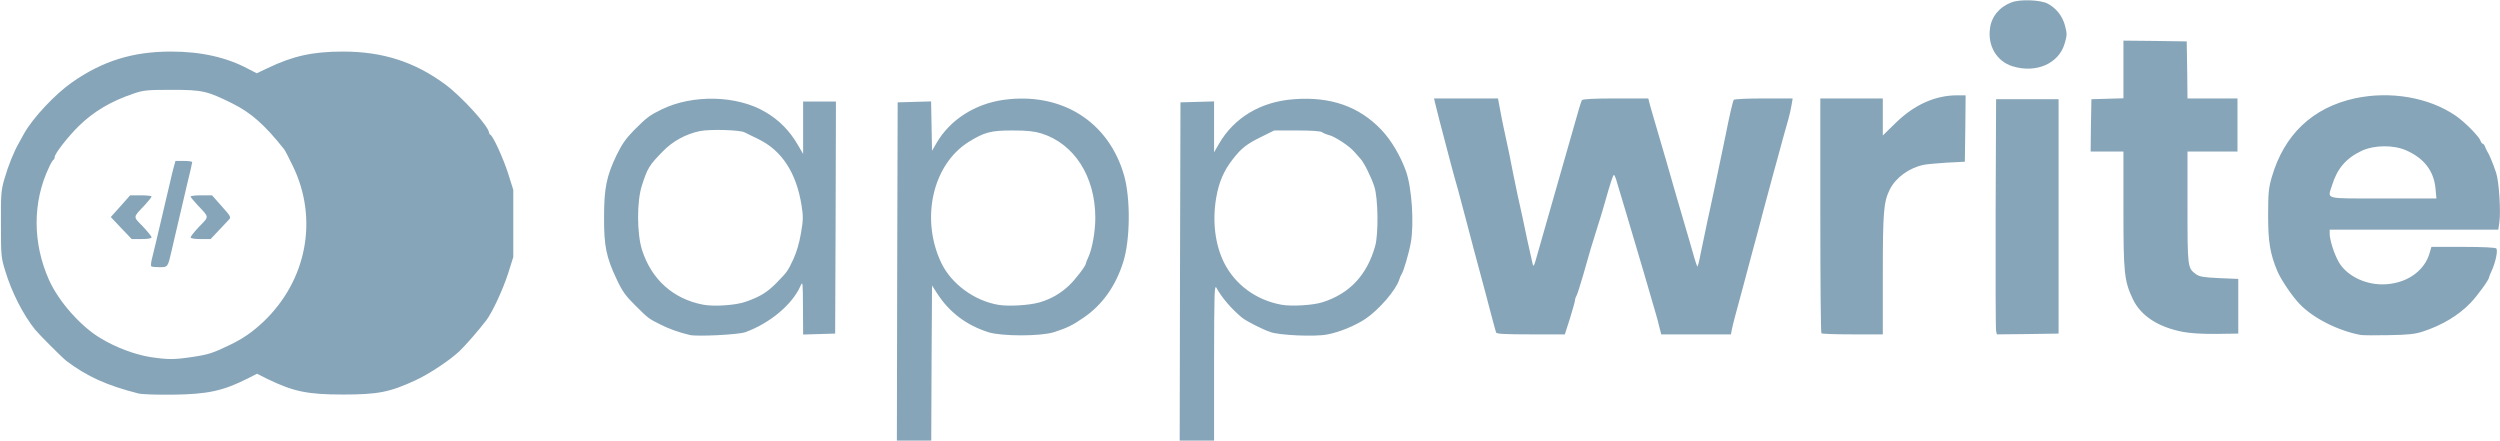
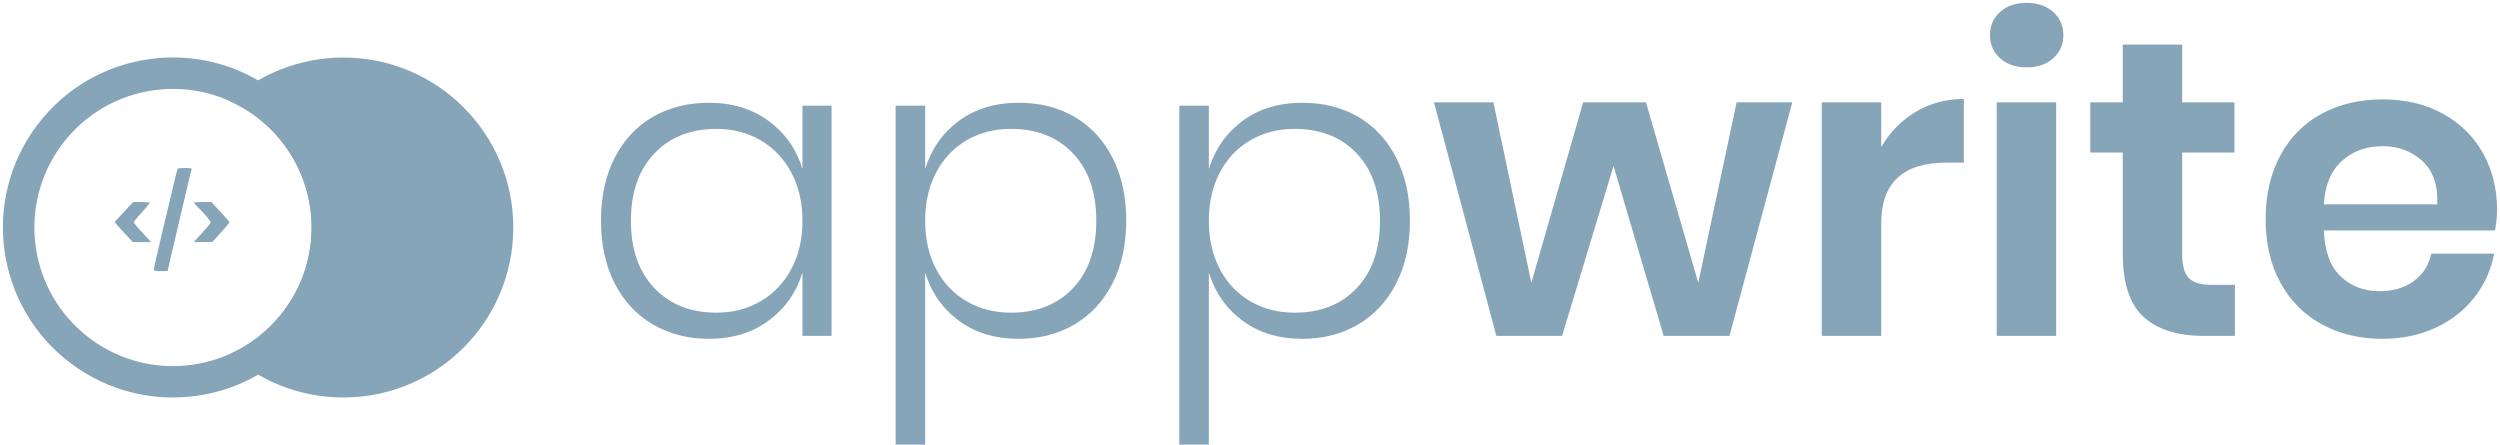
- <svg xmlns="http://www.w3.org/2000/svg" version="1" width="1600" height="282" viewBox="0 0 16000 2820">
-   <g fill="#87a5b9">
-     <path d="M5742 1738l3-1083 107-3 107-3 3 158 3 158 29-50c85-147 244-250 429-276 370-51 672 138 771 483 42 148 40 414-6 557-48 152-133 272-253 354-69 48-106 66-190 93-86 27-334 27-420 0-140-45-248-126-326-246l-34-53-3 497-2 496h-220l2-1082zm912 197c73-22 131-55 187-107 42-40 109-127 109-143 0-4 7-21 15-38 26-57 45-166 45-255-1-264-135-472-345-538-46-14-90-19-185-19-139 0-180 11-280 73-231 144-310 492-176 774 64 134 211 243 366 269 65 11 199 3 264-16zM7552 1738l3-1083 108-3 107-3v326l31-54c97-168 268-271 480-286 235-18 417 46 560 196 62 65 122 166 157 264 38 105 53 337 31 459-12 67-47 185-59 201-4 6-11 21-15 35-20 65-129 192-215 250-66 44-169 87-248 101-78 15-304 5-362-16-57-20-152-69-181-92-68-56-130-129-162-188-15-28-16 6-17 473v502h-220l2-1082zm913 196c173-55 284-174 336-359 22-78 19-305-5-380-20-62-68-158-90-180-7-7-24-27-38-43-31-37-124-98-164-108-16-4-35-12-43-18-9-7-68-11-160-11h-146l-85 42c-92 45-127 73-181 143-57 73-88 146-105 244-26 149-8 301 50 417 71 141 204 239 366 269 63 12 205 4 265-16zM885 2518c-201-51-327-108-460-208-26-20-174-168-200-200-77-96-150-239-191-375-27-86-28-100-28-300-1-190 1-218 22-289 25-87 61-176 94-233 11-21 26-47 32-58 56-100 197-251 307-328 196-137 388-197 634-197 192 0 356 37 494 111l54 28 72-34c160-77 288-105 480-105 255 0 460 66 657 212 108 81 278 269 278 308 0 4 3 10 8 12 17 7 82 149 114 248l33 105v430l-33 105c-32 100-101 249-139 299-48 63-132 160-173 199-62 58-192 145-281 186-165 76-239 91-464 91-227 0-317-19-482-99l-68-34-57 29c-161 81-257 102-483 105-99 1-198-2-220-8zm343-233c103-15 135-25 242-77 87-42 143-81 214-147 280-265 355-660 190-999-25-52-50-100-55-106-126-159-213-235-334-295-160-79-189-86-385-86-158 0-182 2-245 24-146 49-258 116-353 210-69 68-152 175-152 196 0 7-3 15-7 17-5 2-18 23-29 48-106 222-106 484-1 720 61 138 205 301 333 376 98 59 218 103 315 119 114 17 153 17 267 0z" />
-     <path d="M968 1704c-3-3-2-22 3-42 15-60 39-161 59-247 10-44 25-109 34-145 8-36 20-85 26-110 5-25 15-64 21-87l12-43h53c30 0 54 3 54 8-1 9-14 68-35 152-8 36-24 103-35 150s-26 112-34 145-21 89-29 125c-23 100-23 100-76 100-26 0-50-2-53-6zM776 1460l-67-71 62-69 62-70h68c38 0 69 3 69 8 0 4-19 28-42 53-79 84-78 72-14 138 31 33 56 64 56 70 0 7-25 11-63 11h-64l-67-70zM1220 1519c0-6 25-37 56-70 64-66 65-55-13-138-24-26-43-49-43-53 0-5 31-8 69-8h68l62 70c60 67 61 70 44 88-10 10-40 42-66 70l-49 52h-64c-39 0-64-4-64-11zM4415 2144c-69-16-138-41-190-68-76-38-74-37-161-123-60-59-82-90-117-165-67-141-82-214-81-398 0-185 15-261 80-397 34-70 60-107 112-160 82-82 99-95 177-133 199-97 482-90 662 16 91 53 158 122 212 216l31 53V650h210l-2 743-3 742-102 3-103 3-1-173c-1-163-1-171-16-138-52 119-196 239-353 296-44 16-308 29-355 18zm355-212c93-32 140-61 199-121 71-73 71-73 109-153 19-41 38-104 48-165 15-84 15-109 4-178-33-209-126-352-277-425-38-19-77-38-88-43-31-16-223-21-286-8-90 19-173 64-236 129-87 88-100 109-135 220-33 101-32 307 1 412 61 189 199 313 391 350 68 13 207 4 270-18zM15110 2144c-144-26-307-108-393-199-47-49-119-155-142-210-46-110-59-185-59-355 0-143 3-176 23-245 79-274 262-447 534-506 227-48 472-6 644 112 57 39 150 133 158 160 4 10 10 19 15 19 4 0 10 8 14 18 3 9 10 24 15 32 13 20 35 73 56 135 19 56 31 248 21 319l-7 46h-1079v26c0 39 28 128 57 179 47 85 162 145 279 145 148 0 270-81 304-202l11-38h202c128 0 207 4 213 10 12 12-5 92-31 147-8 17-15 34-15 38 0 15-74 117-118 163-77 80-180 142-303 183-52 17-94 22-219 24-85 2-166 1-180-1zm477-940c-11-110-73-191-186-241-82-37-206-35-286 2-101 48-157 114-190 221-28 92-60 84 326 84h342l-6-66zM9575 2128c-3-7-18-65-35-128-16-63-44-167-61-230-39-144-49-182-93-350-19-74-44-168-55-207-12-40-33-117-47-170-57-216-97-369-101-390l-5-23h409l12 63c6 34 17 91 25 127 26 118 46 214 61 295 9 44 22 107 29 140 8 33 21 96 31 140 19 93 37 176 56 259 15 67 10 73 49-64 49-173 83-290 130-455 54-188 102-357 125-437 7-25 16-51 19-57 5-7 76-11 216-11h209l11 43c7 23 27 96 47 162 52 177 57 194 113 390 50 172 62 213 95 325 8 28 21 73 29 101s17 53 19 55c2 3 12-33 20-78 9-46 23-112 31-148 7-36 21-101 31-145 9-44 23-109 31-145 27-129 56-266 69-330 22-113 45-212 51-221 3-5 89-9 191-9h186l-7 42c-4 24-13 66-21 93-19 64-53 190-65 235-5 19-18 67-29 105-11 39-38 142-62 230-23 88-55 210-72 270-16 61-45 169-64 240-19 72-42 155-50 185s-17 67-20 83l-5 27h-446l-11-42c-5-24-17-68-26-98s-25-84-35-120-26-89-34-117c-46-153-91-306-118-398-11-38-26-88-33-110s-18-61-26-87c-7-27-16-48-20-48-6 0-22 50-59 180-10 36-32 110-50 165-34 107-41 130-89 300-18 61-36 118-41 127-6 10-10 23-10 30s-15 59-32 115l-33 103h-218c-165 0-219-3-222-12zM11657 2133c-4-3-7-343-7-755V630h400v237l84-82c118-115 252-175 392-175h54l-2 213-3 212-116 6c-63 4-130 10-148 14-94 20-178 82-216 157-40 80-45 145-45 544v384h-193c-107 0-197-3-200-7zM12775 2118c-3-13-4-351-3-753l3-730h400v1500l-197 3-198 2-5-22zM13970 2124c-159-31-269-103-320-210-55-117-60-166-60-570V970h-210l2-167 3-168 103-3 102-3V260l203 2 202 3 3 182 2 183h320v340h-320v358c0 384 1 387 53 426 24 17 47 21 150 26l122 5v350l-140 2c-88 1-168-4-215-13zM12880 424c-101-31-160-131-144-243 10-76 61-137 138-166 55-21 184-16 231 8 55 29 95 80 111 141 14 52 13 63-2 114-37 129-183 193-334 146z" />
-   </g>
+ <svg xmlns="http://www.w3.org/2000/svg" xmlns:ns1="https://boxy-svg.com" viewBox="0 0 956 170">
+   <path d="M196.289 87c0 35.899-29.101 65-65 65-16.675 0-31.883-6.279-43.389-16.601 18.433-8.298 31.266-26.827 31.266-48.353 0-21.553-12.865-40.101-31.335-48.384C99.346 28.304 114.581 22 131.289 22c35.899 0 65 29.101 65 65z" fill="#87a5b9" />
+   <path d="M105.306 35.116a65 65 0 10-78.307 103.769 65 65 0 1078.307-103.77zM98.077 44.694a53 53 0 01-63.85 84.612 53 53 0 0163.85-84.612z" ns1:shape="ring 186.727 313.243 53 53 65 65 1@f84c4233" ns1:origin="0.499777 0.499705" fill="#87a5b9" />
+   <path d="M271.084 39.297c8.92 0 16.523 2.31 22.81 6.93 6.287 4.62 10.61 10.743 12.97 18.37v-24.18h11.13v88.02h-11.13v-24.18c-2.36 7.633-6.683 13.76-12.97 18.38-6.287 4.62-13.89 6.93-22.81 6.93-7.953 0-15.073-1.827-21.36-5.48-6.287-3.653-11.177-8.893-14.67-15.72-3.493-6.827-5.24-14.807-5.24-23.94 0-9.24 1.747-17.273 5.24-24.1 3.493-6.82 8.357-12.03 14.59-15.63 6.233-3.6 13.38-5.4 21.44-5.4zm2.9 9.99c-9.887 0-17.813 3.143-23.78 9.43-5.96 6.287-8.94 14.857-8.94 25.71 0 10.853 2.98 19.423 8.94 25.71 5.967 6.287 13.893 9.43 23.78 9.43 6.233 0 11.847-1.45 16.84-4.35 5-2.9 8.923-7.01 11.77-12.33 2.847-5.32 4.27-11.473 4.27-18.46s-1.423-13.137-4.27-18.45c-2.847-5.32-6.77-9.433-11.77-12.34-4.993-2.9-10.607-4.35-16.84-4.35zm115.577-9.99c8.06 0 15.18 1.8 21.36 5.4 6.18 3.6 11.017 8.81 14.51 15.63 3.493 6.827 5.24 14.86 5.24 24.1 0 9.133-1.747 17.113-5.24 23.94-3.493 6.827-8.357 12.067-14.59 15.72-6.233 3.653-13.327 5.48-21.28 5.48-9.027 0-16.657-2.31-22.89-6.93-6.233-4.62-10.53-10.747-12.89-18.38v65.77h-11.29V40.417h11.29v24.18c2.36-7.627 6.657-13.75 12.89-18.37 6.233-4.62 13.863-6.93 22.89-6.93zm-3.06 9.99c-6.233 0-11.85 1.45-16.85 4.35-4.993 2.907-8.887 7.02-11.68 12.34-2.793 5.313-4.19 11.463-4.19 18.45s1.397 13.14 4.19 18.46 6.687 9.43 11.68 12.33c5 2.9 10.617 4.35 16.85 4.35 9.993 0 17.947-3.143 23.86-9.43 5.907-6.287 8.86-14.857 8.86-25.71 0-10.853-2.953-19.423-8.86-25.71-5.913-6.287-13.867-9.43-23.86-9.43zm111.547-9.99c8.06 0 15.18 1.8 21.36 5.4 6.18 3.6 11.017 8.81 14.51 15.63 3.493 6.827 5.24 14.86 5.24 24.1 0 9.133-1.747 17.113-5.24 23.94-3.493 6.827-8.357 12.067-14.59 15.72-6.233 3.653-13.327 5.48-21.28 5.48-9.027 0-16.657-2.31-22.89-6.93-6.233-4.62-10.53-10.747-12.89-18.38v65.77h-11.29V40.417h11.29v24.18c2.36-7.627 6.657-13.75 12.89-18.37 6.233-4.62 13.863-6.93 22.89-6.93zm-3.06 9.99c-6.233 0-11.85 1.45-16.85 4.35-4.993 2.907-8.887 7.02-11.68 12.34-2.793 5.313-4.19 11.463-4.19 18.45s1.397 13.14 4.19 18.46 6.687 9.43 11.68 12.33c5 2.9 10.617 4.35 16.85 4.35 9.993 0 17.947-3.143 23.86-9.43 5.907-6.287 8.86-14.857 8.86-25.71 0-10.853-2.953-19.423-8.86-25.71-5.913-6.287-13.867-9.43-23.86-9.43zM664.085 39.137h21.28l-24.02 89.3h-25.15l-19.18-64.96-19.67 64.96h-25.14l-23.86-89.3h22.73l14.51 68.99 19.82-68.99h24.02l19.99 68.99 14.67-68.99zm55.295 17.08c3.326-5.693 7.73-10.18 13.21-13.46 5.486-3.273 11.613-4.91 18.38-4.91v24.34h-6.61c-16.654 0-24.98 7.737-24.98 23.21v43.04h-22.73v-89.3h22.73v17.08zm41.587-42.72c0-3.653 1.29-6.633 3.87-8.94 2.58-2.313 5.964-3.47 10.15-3.47 4.194 0 7.58 1.157 10.16 3.47 2.58 2.307 3.87 5.287 3.87 8.94 0 3.547-1.29 6.477-3.87 8.79-2.58 2.313-5.966 3.47-10.16 3.47-4.186 0-7.57-1.157-10.15-3.47s-3.87-5.243-3.87-8.79zm2.58 25.64h22.73v89.3h-22.73v-89.3zm82.213 69.79h8.86v19.51h-11.93c-9.994 0-17.65-2.417-22.97-7.25-5.32-4.84-7.98-12.9-7.98-24.18v-38.69h-12.41v-19.18h12.41v-22.09h22.73v22.09h19.99v19.18h-19.99v39.01c0 4.3.86 7.31 2.58 9.03 1.72 1.713 4.623 2.57 8.71 2.57zm109.126-28.53c0 2.26-.267 4.84-.8 7.74h-65.45c.32 7.953 2.47 13.81 6.45 17.57 3.973 3.76 8.916 5.64 14.83 5.64 5.266 0 9.643-1.29 13.13-3.87 3.493-2.573 5.723-6.063 6.69-10.47h24.02c-1.18 6.233-3.704 11.82-7.57 16.76-3.874 4.947-8.844 8.817-14.91 11.61-6.074 2.793-12.817 4.19-20.23 4.19-8.707 0-16.447-1.853-23.22-5.56-6.767-3.707-12.03-9-15.79-15.88-3.767-6.88-5.65-14.993-5.65-24.34 0-9.353 1.883-17.493 5.65-24.42 3.76-6.933 9.023-12.227 15.79-15.88 6.773-3.653 14.513-5.48 23.22-5.48 8.806 0 16.516 1.827 23.13 5.48 6.606 3.653 11.71 8.677 15.31 15.07 3.6 6.393 5.4 13.673 5.4 21.84zm-22.89-2.25c.326-7.313-1.58-12.85-5.72-16.61s-9.217-5.64-15.23-5.64c-6.127 0-11.287 1.88-15.48 5.64-4.194 3.76-6.504 9.297-6.93 16.61h43.36z" style="white-space:pre" fill="#87a5b9" />
+   <path d="M67.894 64.511c-.078.192-1.072 4.095-2.142 8.725-1.111 4.63-2.871 11.938-3.864 16.262-1.915 7.92-3.063 13.124-3.063 13.813 0 .19 1.187.345 2.64.345h2.641l1.185-5.282c.69-2.869 2.221-9.451 3.445-14.616 1.225-5.166 2.716-11.441 3.291-13.967.573-2.526 1.147-4.82 1.263-5.088.115-.344-.537-.458-2.526-.458-1.493 0-2.795.114-2.87.266zM47.345 81.079l-3.52 3.827 1.034 1.224c.572.688 2.143 2.411 3.482 3.827l2.449 2.601h6.964l-3.29-3.559c-1.8-1.911-3.292-3.749-3.292-3.978 0-.268 1.378-1.989 3.062-3.826 1.683-1.874 3.061-3.483 3.061-3.674 0-.153-1.454-.268-3.214-.268h-3.176l-3.56 3.826zm26.785-3.597c0 .116.651.842 1.453 1.646 2.987 2.984 5.091 5.511 4.976 6.007-.076.269-1.531 2.066-3.29 3.941l-3.175 3.482h3.557l3.559-.038 3.251-3.558c1.8-1.988 3.253-3.751 3.253-3.98 0-.19-1.53-1.989-3.444-4.016l-3.442-3.713h-3.331c-1.875 0-3.367.115-3.367.229z" fill="#87a5b9" />
</svg>
